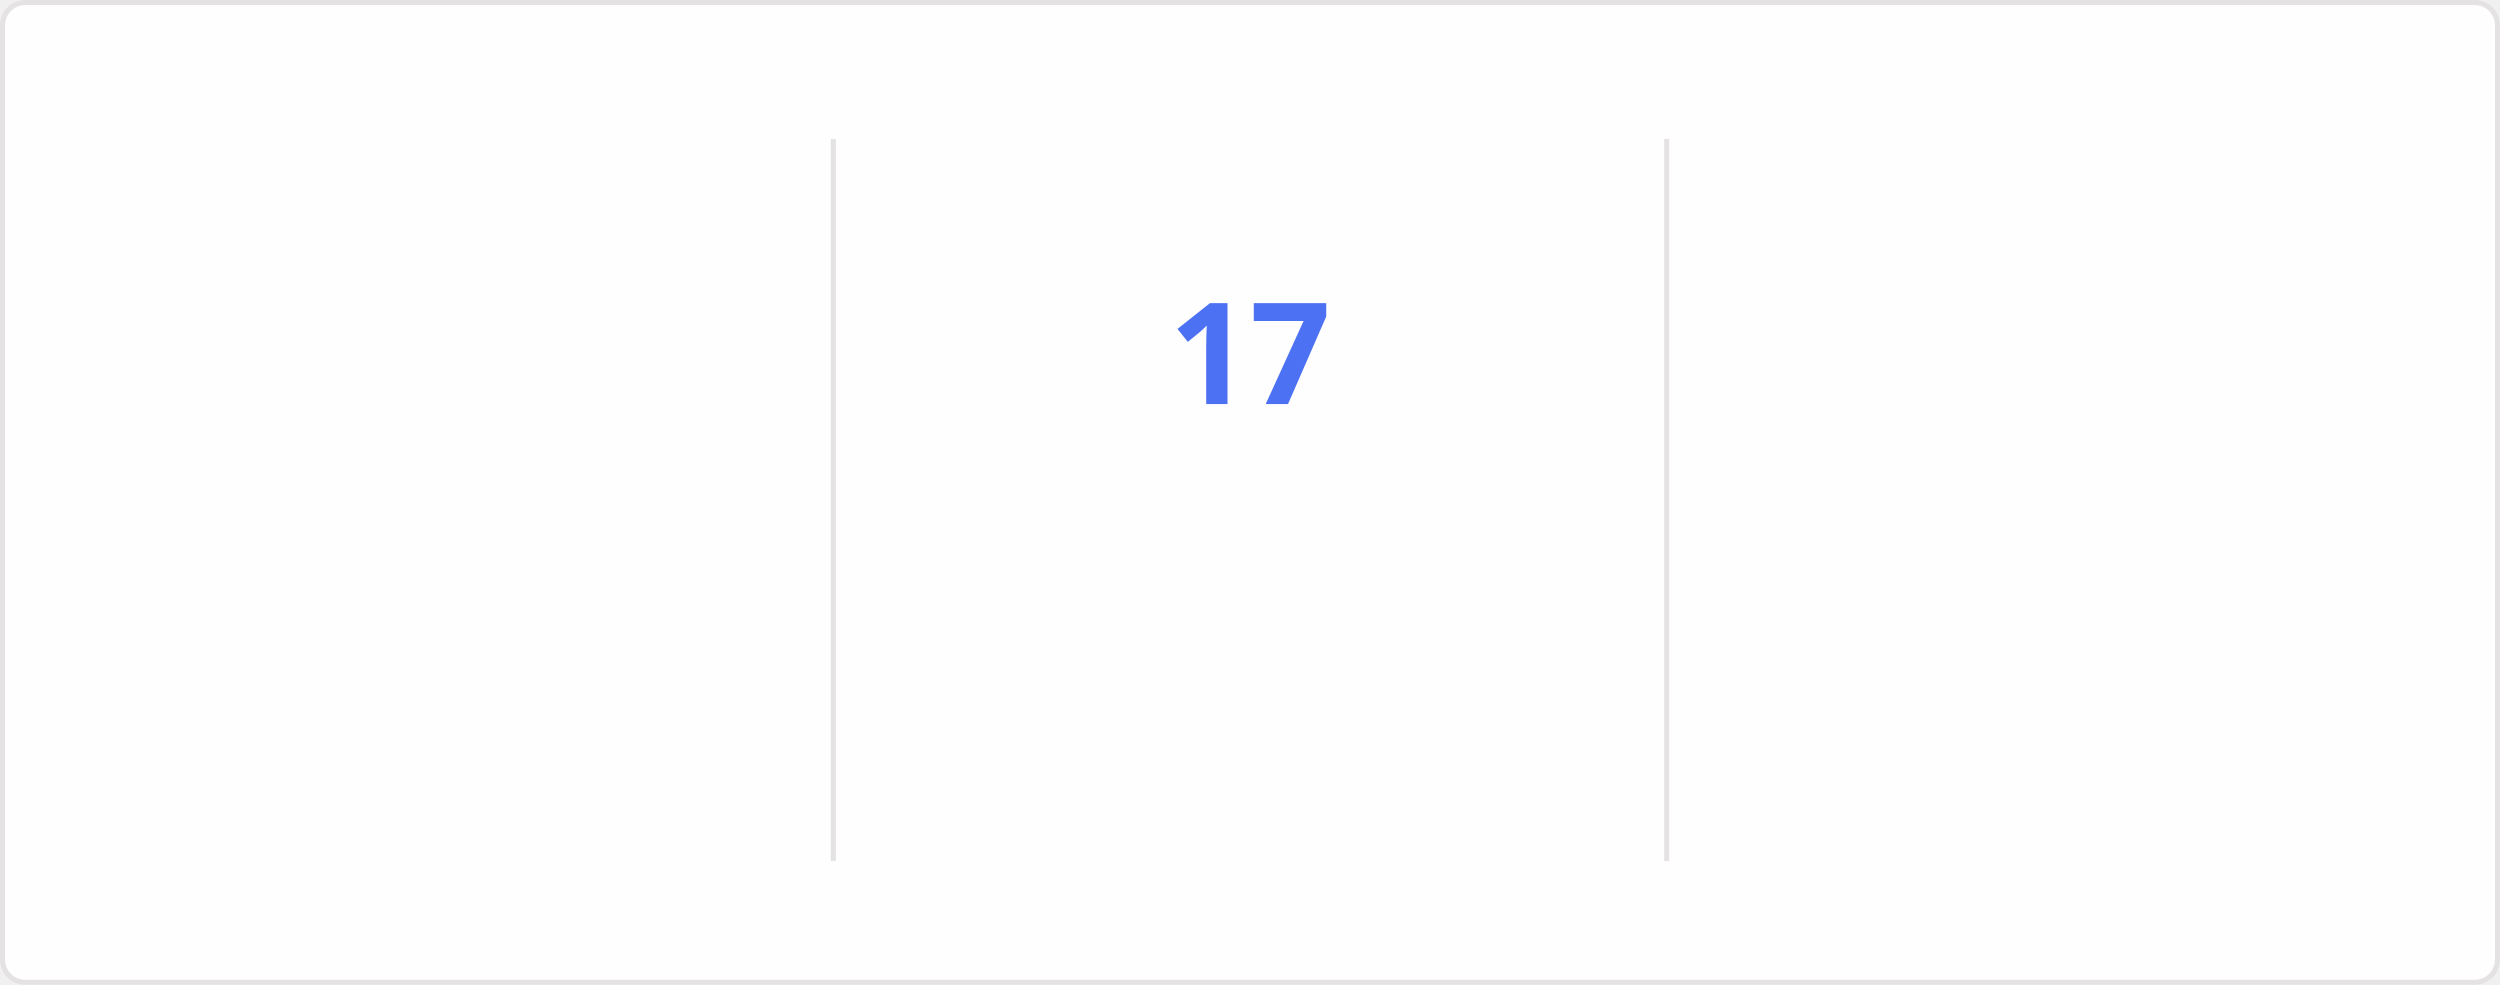
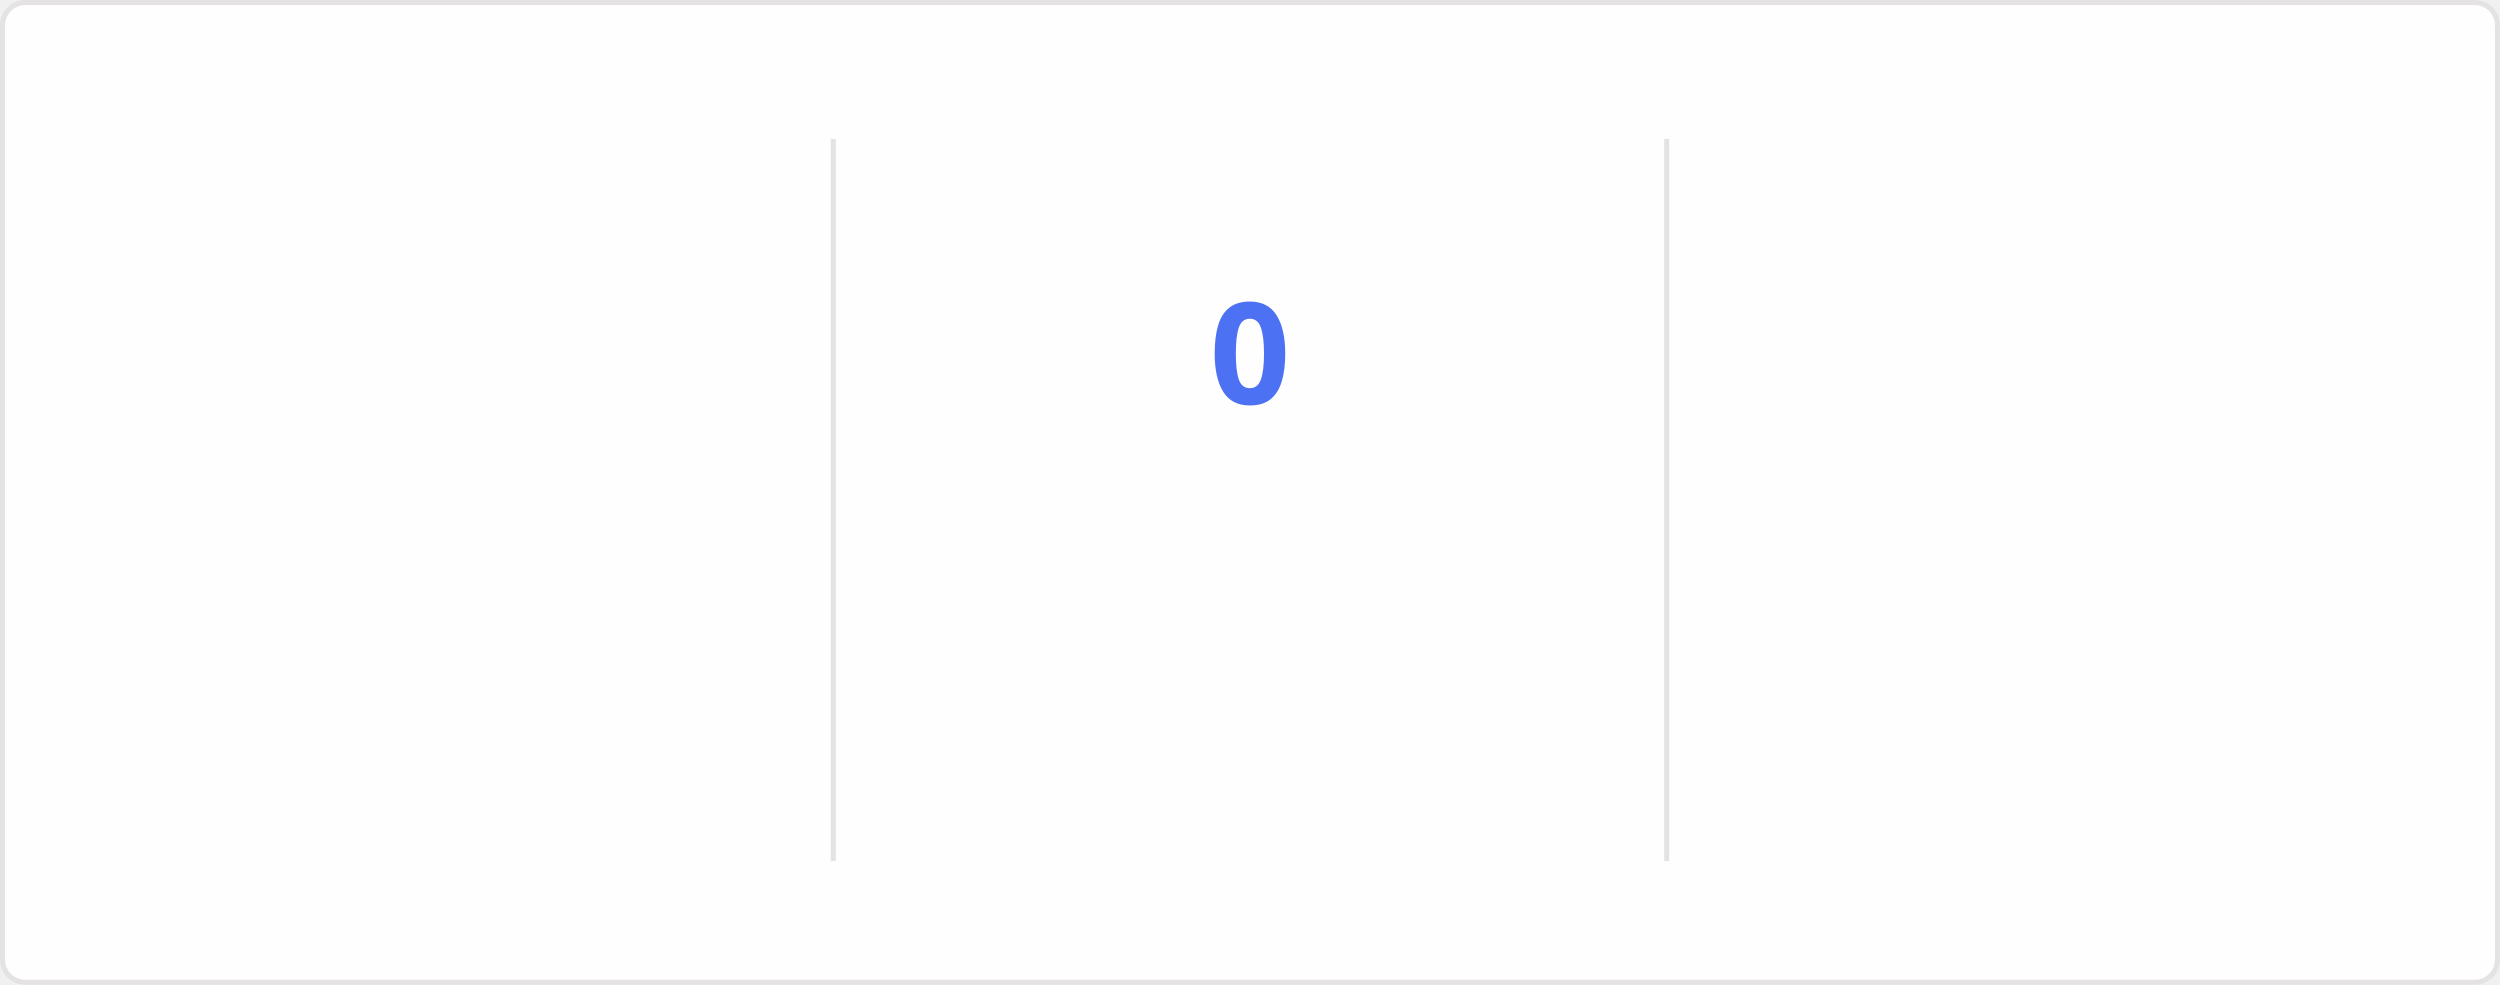
<svg xmlns="http://www.w3.org/2000/svg" style="isolation: isolate" viewBox="0 0 495 195" width="495px" height="195px" direction="ltr">
  <style>
    @keyframes currstreak {
      0% { font-size: 3px; opacity: 0.2; }
      80% { font-size: 34px; opacity: 1; }
      100% { font-size: 28px; opacity: 1; }
    }
    @keyframes fadein {
      0% { opacity: 0; }
      100% { opacity: 1; }
    }
    .big-number {
      font-family: "Segoe UI", Ubuntu, sans-serif;
      font-weight: 700;
      font-size: 28px;
      fill: #2f80ed;
    }
    .label {
      font-family: "Segoe UI", Ubuntu, sans-serif;
      font-weight: 400;
      font-size: 14px;
      fill: #2f80ed;
    }
    .range-text {
      font-family: "Segoe UI", Ubuntu, sans-serif;
      font-weight: 400;
      font-size: 12px;
      fill: #434d58;
    }
    .current-streak-num {
      font-family: "Segoe UI", Ubuntu, sans-serif;
      font-weight: 700;
      font-size: 28px;
      fill: #4c71f2;
    }</style>
  <defs>
    <clipPath id="outer_rectangle">
      <rect width="495" height="195" rx="4.5" />
    </clipPath>
    <mask id="mask_out_ring_behind_fire">
      <rect width="495" height="195" fill="white" />
      <ellipse id="mask-ellipse" cx="247.5" cy="32" rx="13" ry="18" fill="black" />
    </mask>
  </defs>
  <g clip-path="url(#outer_rectangle)">
    <g style="isolation: isolate">
      <rect fill="#fffefe" rx="4.5" x="0.5" y="0.5" width="494" height="194" stroke="#e4e2e2" />
    </g>
    <g style="isolation: isolate">
      <line x1="165" y1="28" x2="165" y2="170" vector-effect="non-scaling-stroke" stroke-width="1" stroke="#e4e2e2" stroke-linejoin="miter" stroke-linecap="square" stroke-miterlimit="3" />
      <line x1="330" y1="28" x2="330" y2="170" vector-effect="non-scaling-stroke" stroke-width="1" stroke="#e4e2e2" stroke-linejoin="miter" stroke-linecap="square" stroke-miterlimit="3" />
    </g>
    <g style="isolation: isolate">
      <g transform="translate(82.5, 48)">
        <text x="0" y="32" stroke-width="0" text-anchor="middle" class="big-number" style="opacity: 0; animation: fadein 0.5s linear forwards 0.6s">
            1.5K
          </text>
      </g>
      <g transform="translate(82.5, 84)">
        <text x="0" y="32" stroke-width="0" text-anchor="middle" class="label" style="opacity: 0; animation: fadein 0.5s linear forwards 0.7s">
            Total Contributions
          </text>
      </g>
      <g transform="translate(82.5, 114)">
        <text x="0" y="32" stroke-width="0" text-anchor="middle" class="range-text" style="opacity: 0; animation: fadein 0.5s linear forwards 0.8s">
            Sep 28 - Present
          </text>
      </g>
    </g>
    <g style="isolation: isolate">
      <g mask="url(#mask_out_ring_behind_fire)">
        <circle cx="247.5" cy="71" r="40" fill="none" stroke="#2f80ed" stroke-width="5" style="opacity: 0; animation: fadein 0.5s linear forwards 0.4s" />
      </g>
      <g transform="translate(247.5, 19.5)" stroke-opacity="0" style="opacity: 0; animation: fadein 0.5s linear forwards 0.6s">
        <path d="M -12 -0.5 L 15 -0.5 L 15 23.5 L -12 23.5 L -12 -0.5 Z" fill="none" />
        <path d="M 1.5 0.67 C 1.5 0.67 2.24 3.32 2.24 5.47 C 2.24 7.53 0.89 9.2 -1.17 9.2 C -3.23 9.2 -4.79 7.53 -4.79 5.47 L -4.76 5.11 C -6.78 7.51 -8 10.62 -8 13.99 C -8 18.41 -4.42 22 0 22 C 4.42 22 8 18.41 8 13.99 C 8 8.6 5.41 3.79 1.5 0.67 Z M -0.29 19 C -2.07 19 -3.51 17.6 -3.51 15.86 C -3.51 14.24 -2.46 13.1 -0.7 12.74 C 1.07 12.38 2.9 11.53 3.92 10.16 C 4.31 11.45 4.51 12.81 4.51 14.2 C 4.51 16.85 2.36 19 -0.29 19 Z" fill="#2f80ed" stroke-opacity="0" />
      </g>
      <g transform="translate(247.5, 48)">
        <text x="0" y="32" stroke-width="0" text-anchor="middle" class="current-streak-num" style="animation: currstreak 0.6s linear forwards">
-             17
+             0
          </text>
      </g>
      <g transform="translate(247.5, 108)">
        <text x="0" y="32" stroke-width="0" text-anchor="middle" class="label" style="opacity: 0; animation: fadein 0.5s linear forwards 0.9s">
            Current Streak
          </text>
      </g>
      <g transform="translate(247.5, 145)">
        <text x="0" y="21" stroke-width="0" text-anchor="middle" class="range-text" style="opacity: 0; animation: fadein 0.5s linear forwards 0.9s">
-             Sep 16 - Oct 2
+             0 days
          </text>
      </g>
    </g>
    <g style="isolation: isolate">
      <g transform="translate(412.5, 48)">
        <text x="0" y="32" stroke-width="0" text-anchor="middle" class="big-number" style="opacity: 0; animation: fadein 0.5s linear forwards 1.2s">
            17
          </text>
      </g>
      <g transform="translate(412.5, 84)">
        <text x="0" y="32" stroke-width="0" text-anchor="middle" class="label" style="opacity: 0; animation: fadein 0.5s linear forwards 1.3s">
            Longest Streak
          </text>
      </g>
      <g transform="translate(412.5, 114)">
        <text x="0" y="32" stroke-width="0" text-anchor="middle" class="range-text" style="opacity: 0; animation: fadein 0.5s linear forwards 1.4s">
            Sep 16 - Oct 2
          </text>
      </g>
    </g>
  </g>
</svg>
